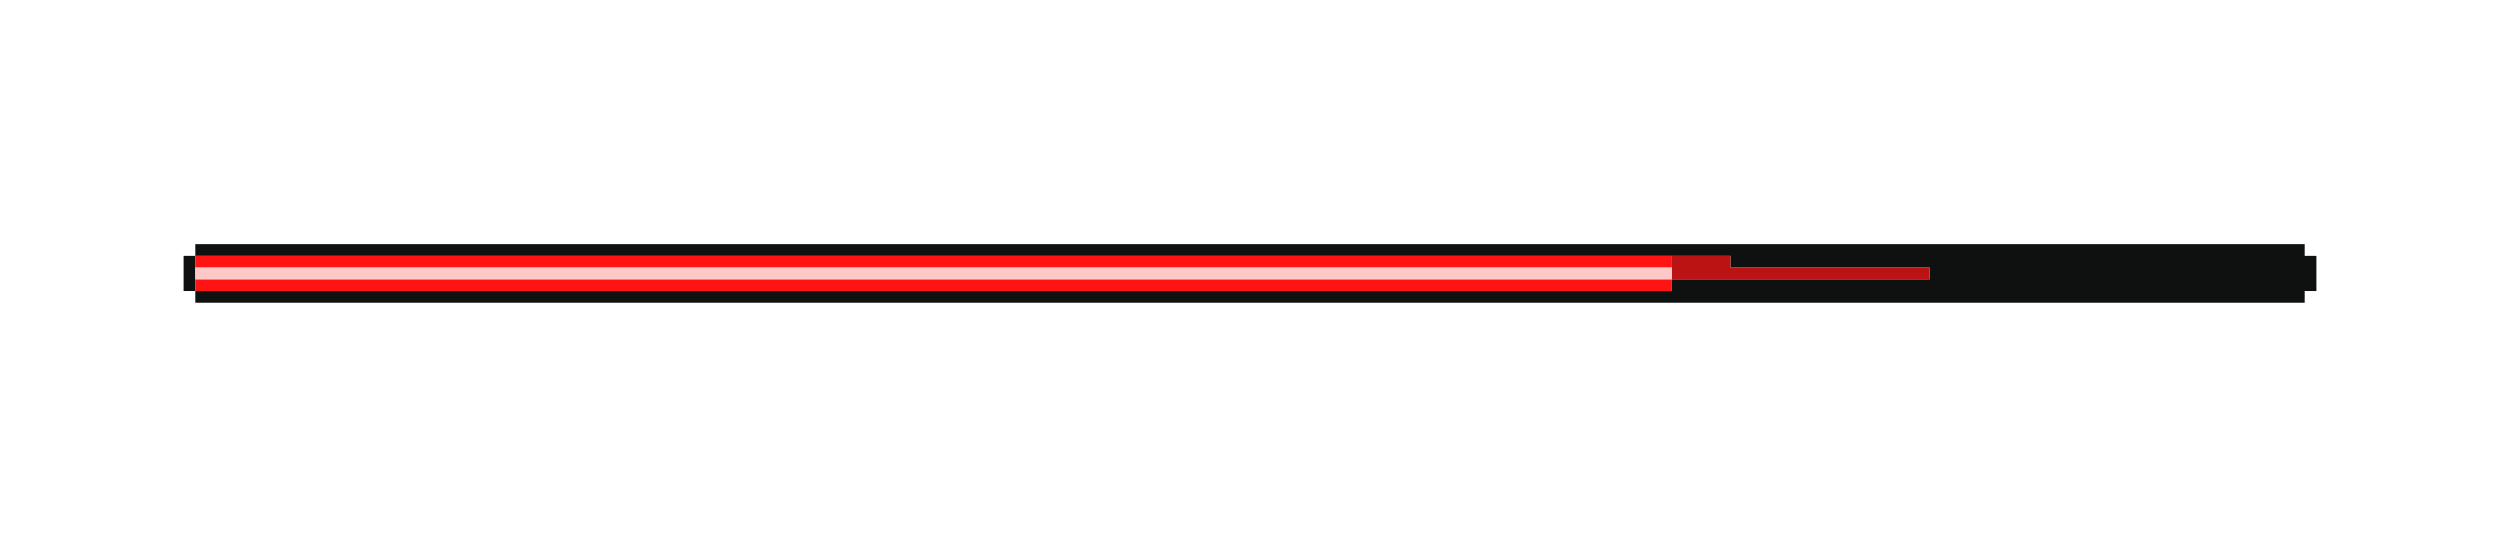
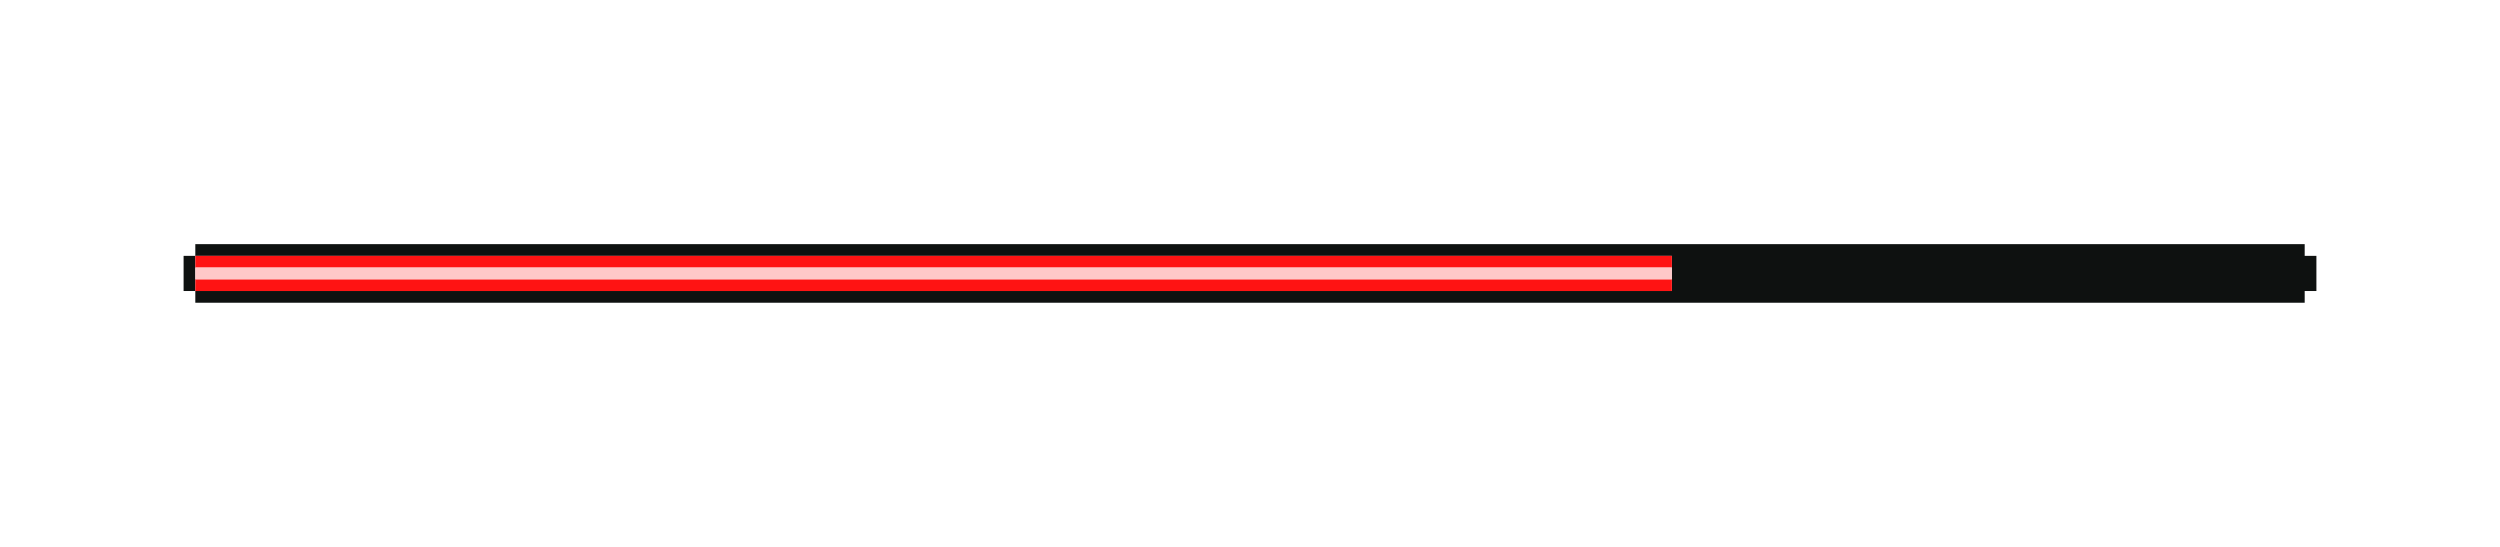
<svg xmlns="http://www.w3.org/2000/svg" viewBox="0 0 640 140" width="640" height="140" role="img" aria-labelledby="health-bar-title">
  <g id="health-bar">
-     <path fill="#0e1110" d="M50 62.5h540v3h-540zM47 65.5h3v3h-3zM443 65.5h150v3h-150zM47 68.5h3v3h-3zM494 68.5h99v3h-99zM47 71.5h3v3h-3zM428 71.5h165v3h-165zM50 74.5h540v3h-540z" />
+     <path fill="#0e1110" d="M50 62.5h540v3h-540zM47 65.5h3v3h-3zM428 65.5h165v3h-165zM47 68.5h3v3h-3zM428 68.5h165v3h-165zM47 71.5h3v3h-3zM428 71.5h165v3h-165zM50 74.5h540v3h-540z" />
    <path fill="#ff1313" d="M50 65.5h378v3h-378zM50 71.5h378v3h-378z" />
-     <path fill="#bb1313" d="M428 65.5h15v3h-15zM428 68.5h66v3h-66z" />
    <path fill="#ffc8c8" d="M50 68.5h378v3h-378z" />
  </g>
</svg>
